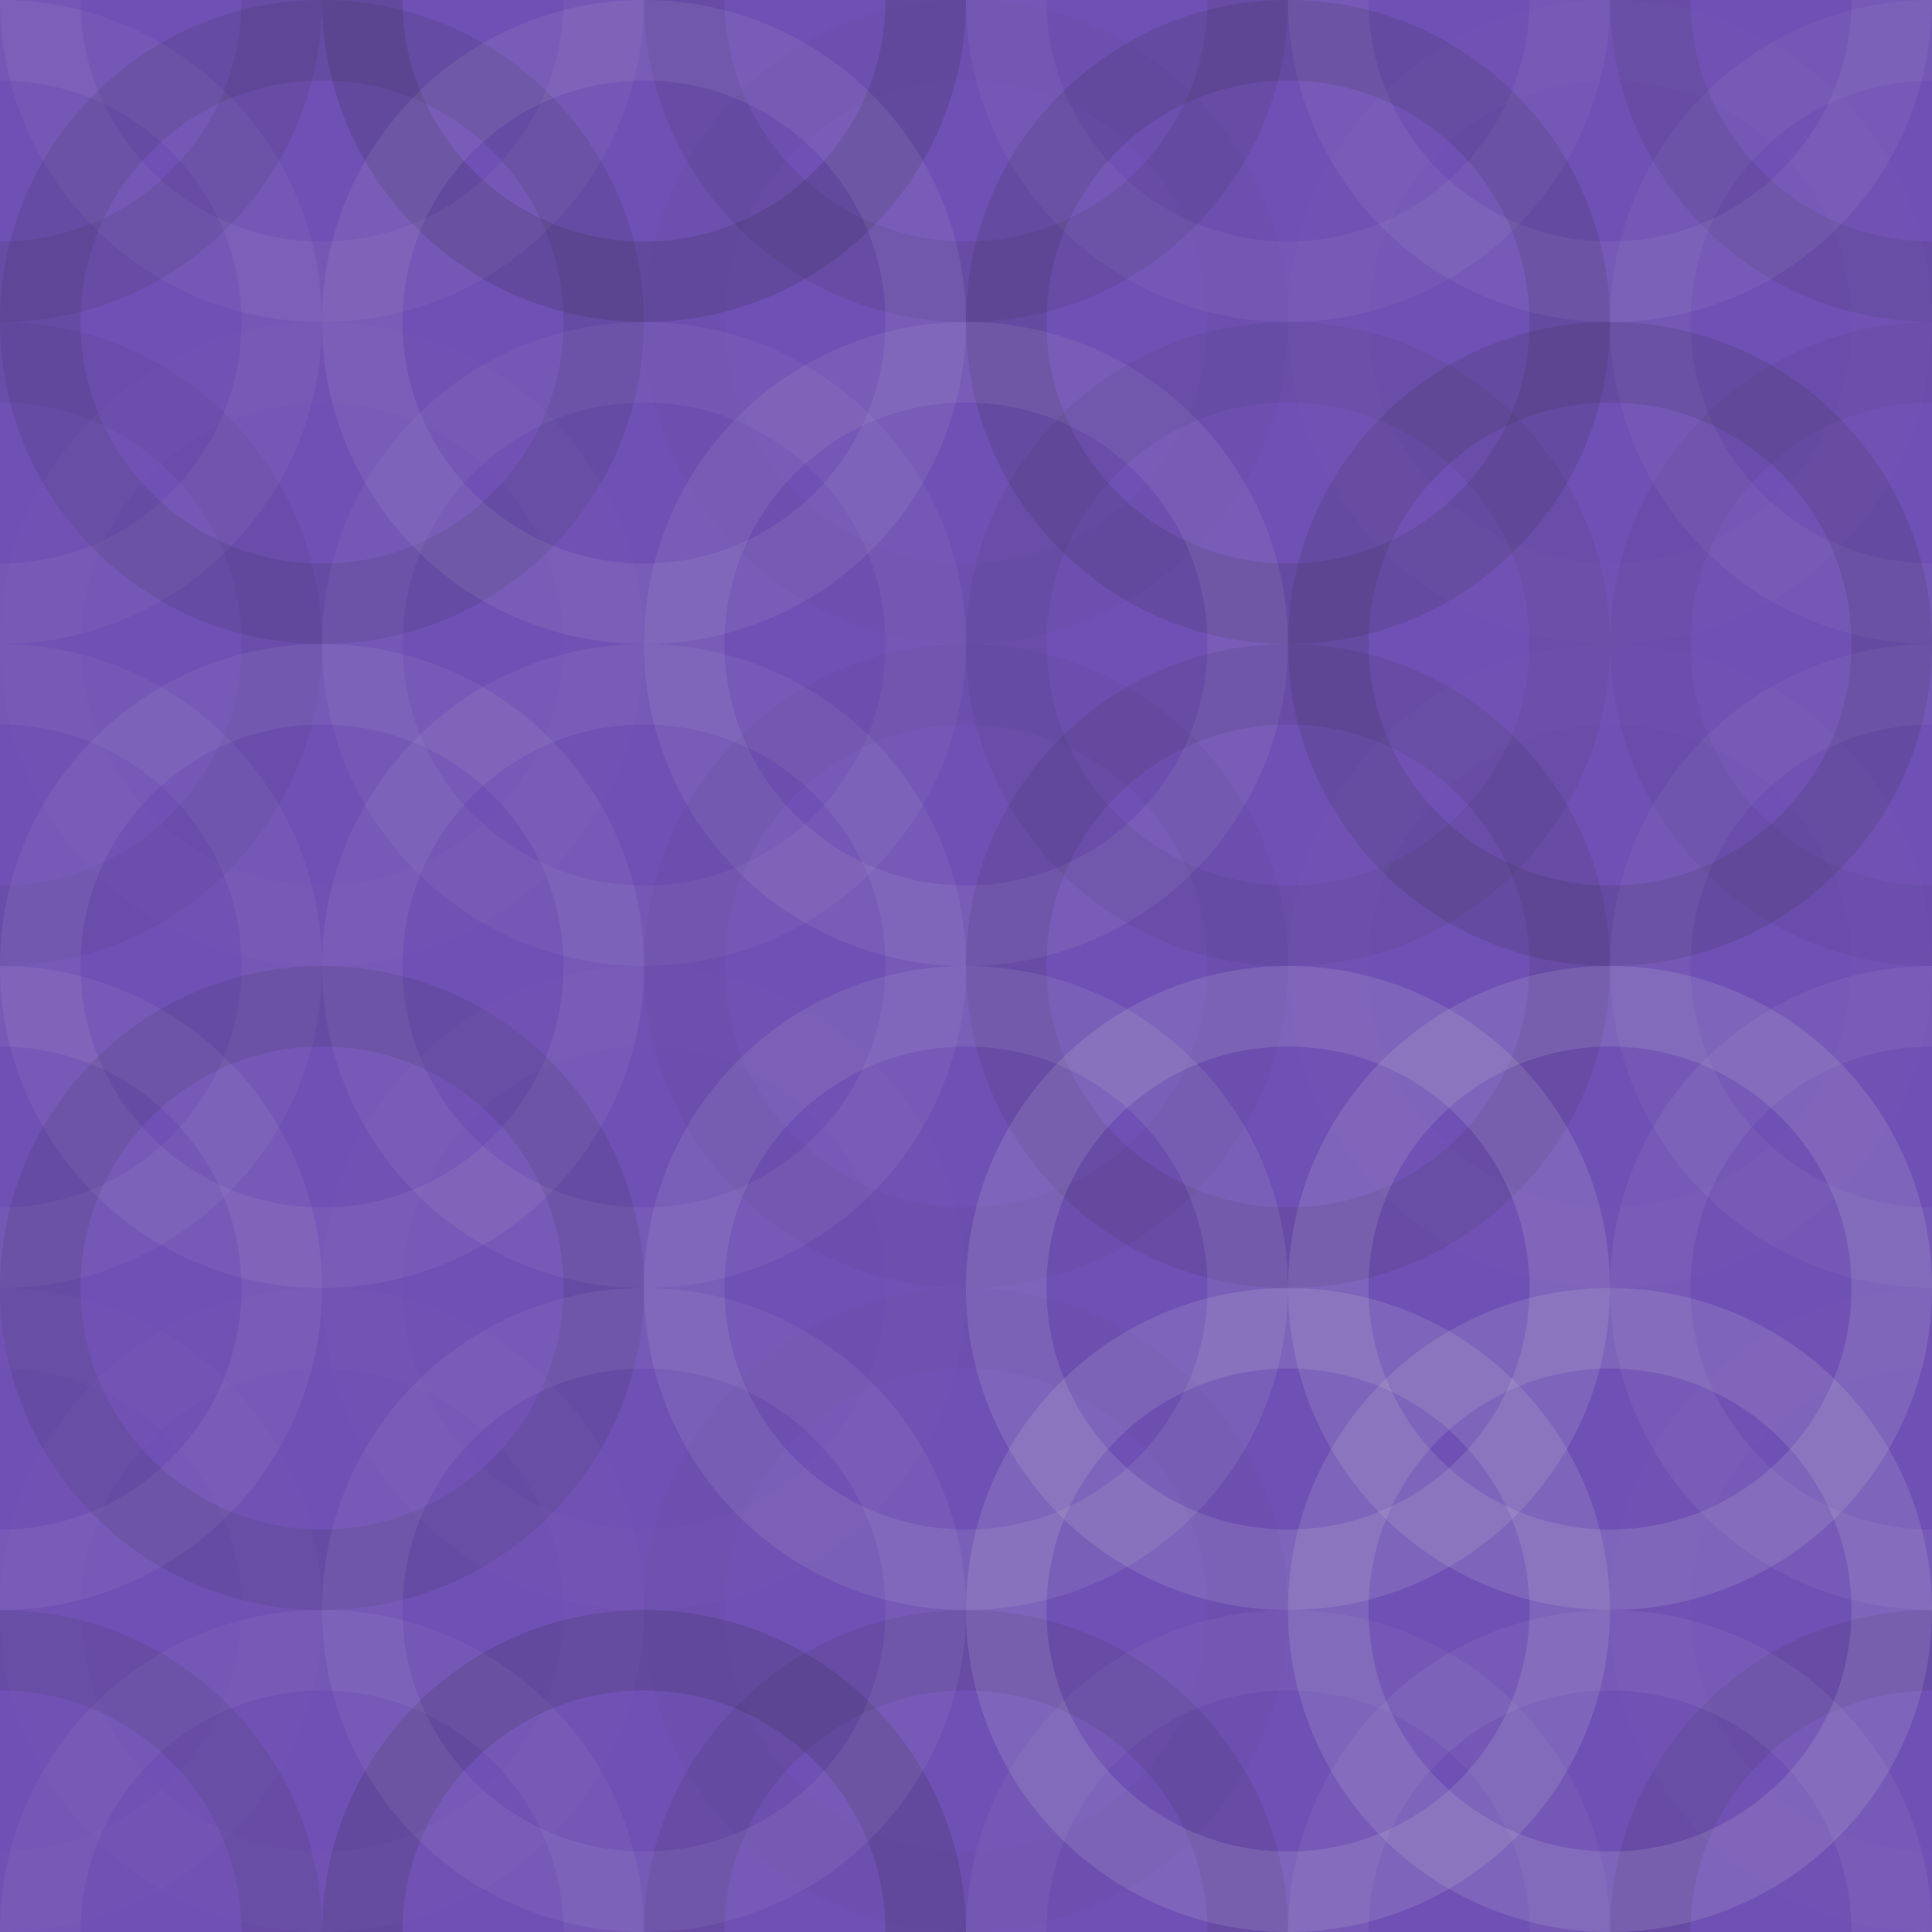
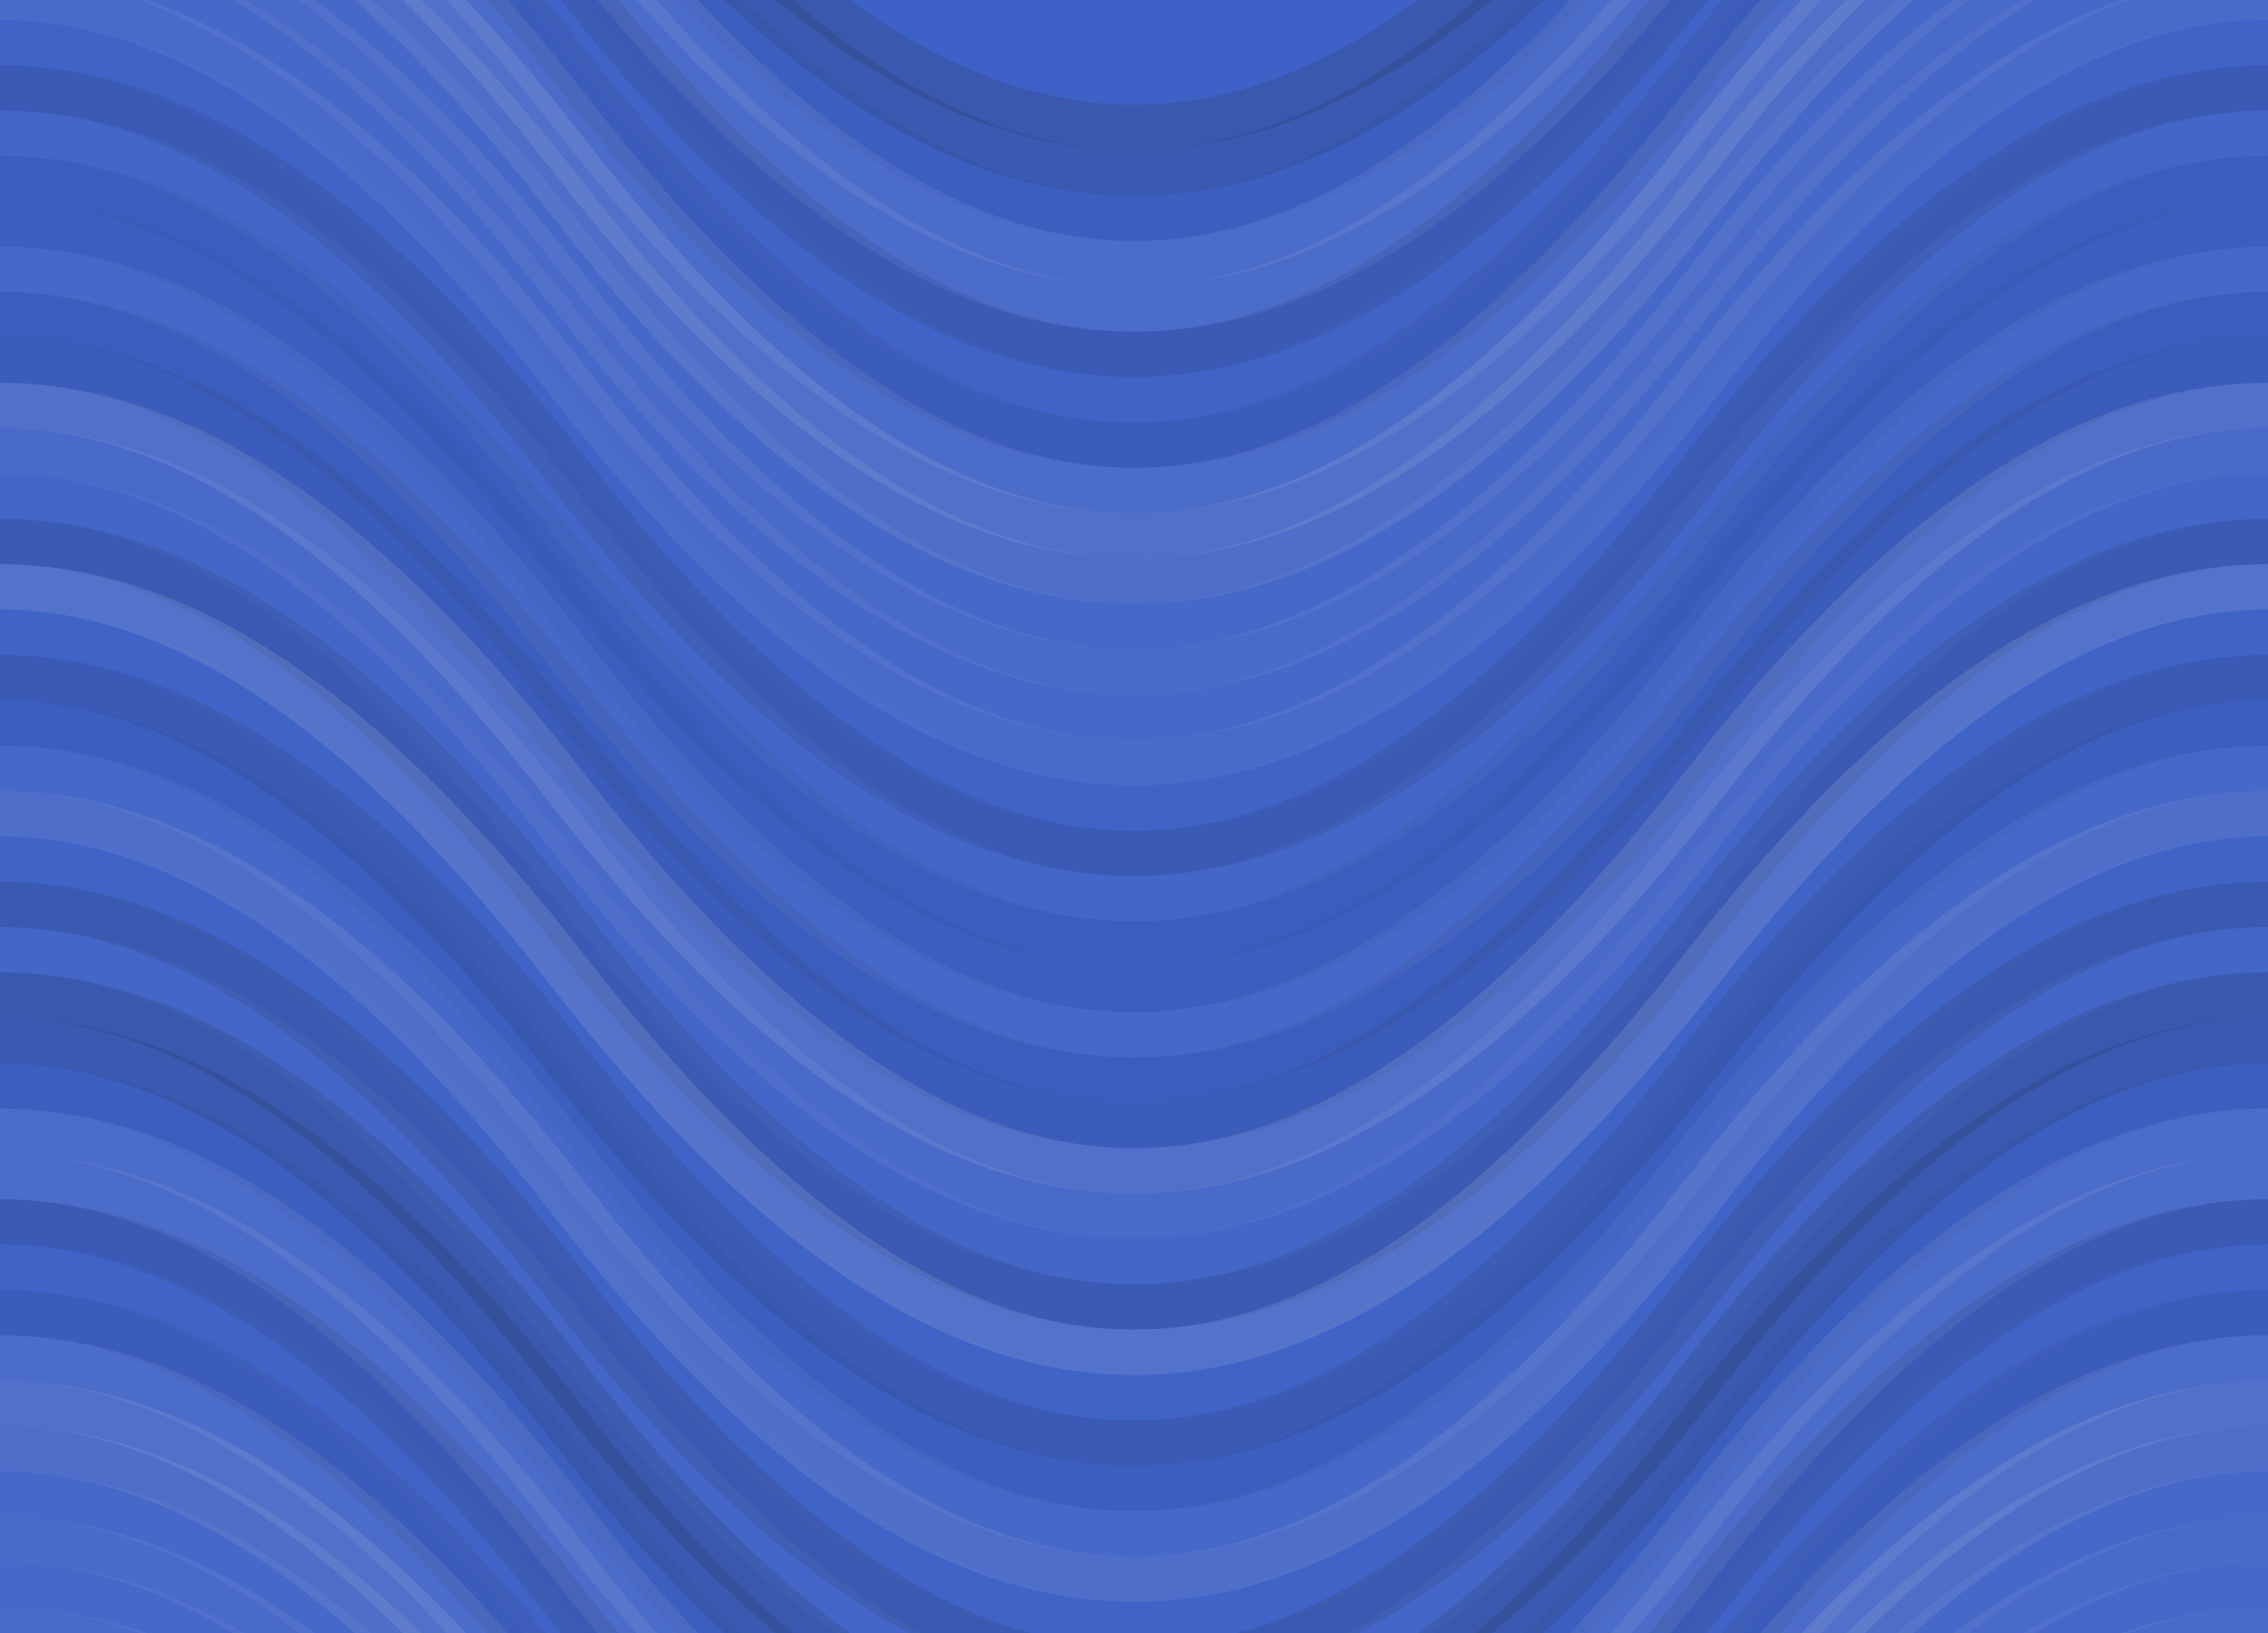
- <svg xmlns="http://www.w3.org/2000/svg" width="240" height="240">
-   <rect x="0" y="0" width="100%" height="100%" fill="rgb(111, 80, 180)" />
-   <circle cx="0.0" cy="0.0" r="35.0" fill="none" stroke="#222" style="opacity:0.098;stroke-width:10.0px;" />
-   <circle cx="240.0" cy="0.0" r="35.0" fill="none" stroke="#222" style="opacity:0.098;stroke-width:10.0px;" />
-   <circle cx="0.0" cy="240.0" r="35.0" fill="none" stroke="#222" style="opacity:0.098;stroke-width:10.0px;" />
-   <circle cx="240.0" cy="240.0" r="35.0" fill="none" stroke="#222" style="opacity:0.098;stroke-width:10.0px;" />
-   <circle cx="40.0" cy="0.0" r="35.0" fill="none" stroke="#ddd" style="opacity:0.055;stroke-width:10.0px;" />
-   <circle cx="40.0" cy="240.0" r="35.0" fill="none" stroke="#ddd" style="opacity:0.055;stroke-width:10.0px;" />
-   <circle cx="80.0" cy="0.0" r="35.0" fill="none" stroke="#222" style="opacity:0.15;stroke-width:10.0px;" />
-   <circle cx="80.0" cy="240.0" r="35.0" fill="none" stroke="#222" style="opacity:0.15;stroke-width:10.0px;" />
-   <circle cx="120.0" cy="0.0" r="35.0" fill="none" stroke="#222" style="opacity:0.098;stroke-width:10.0px;" />
-   <circle cx="120.0" cy="240.0" r="35.0" fill="none" stroke="#222" style="opacity:0.098;stroke-width:10.0px;" />
-   <circle cx="160.0" cy="0.0" r="35.0" fill="none" stroke="#ddd" style="opacity:0.055;stroke-width:10.0px;" />
-   <circle cx="160.0" cy="240.0" r="35.0" fill="none" stroke="#ddd" style="opacity:0.055;stroke-width:10.0px;" />
-   <circle cx="200.0" cy="0.0" r="35.0" fill="none" stroke="#ddd" style="opacity:0.072;stroke-width:10.0px;" />
-   <circle cx="200.0" cy="240.0" r="35.0" fill="none" stroke="#ddd" style="opacity:0.072;stroke-width:10.0px;" />
-   <circle cx="0.0" cy="40.0" r="35.0" fill="none" stroke="#ddd" style="opacity:0.055;stroke-width:10.0px;" />
-   <circle cx="240.0" cy="40.0" r="35.0" fill="none" stroke="#ddd" style="opacity:0.055;stroke-width:10.0px;" />
-   <circle cx="40.0" cy="40.0" r="35.0" fill="none" stroke="#222" style="opacity:0.115;stroke-width:10.0px;" />
-   <circle cx="80.0" cy="40.0" r="35.0" fill="none" stroke="#ddd" style="opacity:0.089;stroke-width:10.0px;" />
-   <circle cx="120.0" cy="40.0" r="35.0" fill="none" stroke="#222" style="opacity:0.029;stroke-width:10.0px;" />
-   <circle cx="160.0" cy="40.0" r="35.0" fill="none" stroke="#222" style="opacity:0.133;stroke-width:10.0px;" />
-   <circle cx="200.0" cy="40.0" r="35.0" fill="none" stroke="#ddd" style="opacity:0.02;stroke-width:10.0px;" />
-   <circle cx="0.0" cy="80.0" r="35.0" fill="none" stroke="#222" style="opacity:0.063;stroke-width:10.0px;" />
-   <circle cx="240.0" cy="80.0" r="35.0" fill="none" stroke="#222" style="opacity:0.063;stroke-width:10.0px;" />
-   <circle cx="40.0" cy="80.0" r="35.0" fill="none" stroke="#ddd" style="opacity:0.02;stroke-width:10.0px;" />
-   <circle cx="80.0" cy="80.0" r="35.0" fill="none" stroke="#ddd" style="opacity:0.055;stroke-width:10.0px;" />
-   <circle cx="120.0" cy="80.0" r="35.0" fill="none" stroke="#ddd" style="opacity:0.089;stroke-width:10.0px;" />
-   <circle cx="160.0" cy="80.0" r="35.0" fill="none" stroke="#222" style="opacity:0.081;stroke-width:10.0px;" />
-   <circle cx="200.0" cy="80.0" r="35.0" fill="none" stroke="#222" style="opacity:0.133;stroke-width:10.0px;" />
-   <circle cx="0.0" cy="120.0" r="35.0" fill="none" stroke="#ddd" style="opacity:0.055;stroke-width:10.0px;" />
-   <circle cx="240.0" cy="120.0" r="35.0" fill="none" stroke="#ddd" style="opacity:0.055;stroke-width:10.0px;" />
-   <circle cx="40.0" cy="120.0" r="35.0" fill="none" stroke="#ddd" style="opacity:0.072;stroke-width:10.0px;" />
-   <circle cx="80.0" cy="120.0" r="35.0" fill="none" stroke="#ddd" style="opacity:0.072;stroke-width:10.0px;" />
-   <circle cx="120.0" cy="120.0" r="35.0" fill="none" stroke="#222" style="opacity:0.046;stroke-width:10.0px;" />
-   <circle cx="160.0" cy="120.0" r="35.0" fill="none" stroke="#222" style="opacity:0.098;stroke-width:10.0px;" />
-   <circle cx="200.0" cy="120.0" r="35.0" fill="none" stroke="#ddd" style="opacity:0.02;stroke-width:10.0px;" />
-   <circle cx="0.0" cy="160.0" r="35.0" fill="none" stroke="#ddd" style="opacity:0.072;stroke-width:10.0px;" />
-   <circle cx="240.0" cy="160.0" r="35.0" fill="none" stroke="#ddd" style="opacity:0.072;stroke-width:10.0px;" />
-   <circle cx="40.0" cy="160.0" r="35.0" fill="none" stroke="#222" style="opacity:0.115;stroke-width:10.0px;" />
-   <circle cx="80.0" cy="160.0" r="35.0" fill="none" stroke="#ddd" style="opacity:0.02;stroke-width:10.0px;" />
-   <circle cx="120.0" cy="160.0" r="35.0" fill="none" stroke="#ddd" style="opacity:0.107;stroke-width:10.0px;" />
-   <circle cx="160.0" cy="160.0" r="35.0" fill="none" stroke="#ddd" style="opacity:0.141;stroke-width:10.0px;" />
-   <circle cx="200.0" cy="160.0" r="35.0" fill="none" stroke="#ddd" style="opacity:0.141;stroke-width:10.0px;" />
-   <circle cx="0.0" cy="200.0" r="35.0" fill="none" stroke="#ddd" style="opacity:0.02;stroke-width:10.0px;" />
-   <circle cx="240.0" cy="200.0" r="35.0" fill="none" stroke="#ddd" style="opacity:0.02;stroke-width:10.0px;" />
-   <circle cx="40.0" cy="200.0" r="35.0" fill="none" stroke="#ddd" style="opacity:0.02;stroke-width:10.0px;" />
-   <circle cx="80.0" cy="200.0" r="35.0" fill="none" stroke="#ddd" style="opacity:0.072;stroke-width:10.0px;" />
-   <circle cx="120.0" cy="200.0" r="35.0" fill="none" stroke="#222" style="opacity:0.029;stroke-width:10.0px;" />
-   <circle cx="160.0" cy="200.0" r="35.0" fill="none" stroke="#ddd" style="opacity:0.141;stroke-width:10.0px;" />
-   <circle cx="200.0" cy="200.0" r="35.0" fill="none" stroke="#ddd" style="opacity:0.141;stroke-width:10.0px;" />
+ <svg xmlns="http://www.w3.org/2000/svg" width="400" height="288">
+   <rect x="0" y="0" width="100%" height="100%" fill="rgb(61, 97, 199)" />
+   <path d="M0 90 C 70.0 0, 130.0 0, 200 90 S 330.0 180, 400 90 S 530.0 0, 600.0, 90" fill="none" stroke="#222" style="opacity:0.15;stroke-width:8px;" transform="translate(-100, -135.0)" />
+   <path d="M0 90 C 70.0 0, 130.0 0, 200 90 S 330.0 180, 400 90 S 530.0 0, 600.0, 90" fill="none" stroke="#222" style="opacity:0.15;stroke-width:8px;" transform="translate(-100, 153.0)" />
+   <path d="M0 90 C 70.0 0, 130.0 0, 200 90 S 330.0 180, 400 90 S 530.0 0, 600.0, 90" fill="none" stroke="#222" style="opacity:0.133;stroke-width:8px;" transform="translate(-100, -127.0)" />
+   <path d="M0 90 C 70.0 0, 130.0 0, 200 90 S 330.0 180, 400 90 S 530.0 0, 600.0, 90" fill="none" stroke="#222" style="opacity:0.133;stroke-width:8px;" transform="translate(-100, 161.0)" />
+   <path d="M0 90 C 70.0 0, 130.0 0, 200 90 S 330.0 180, 400 90 S 530.0 0, 600.0, 90" fill="none" stroke="#222" style="opacity:0.046;stroke-width:8px;" transform="translate(-100, -119.0)" />
+   <path d="M0 90 C 70.0 0, 130.0 0, 200 90 S 330.0 180, 400 90 S 530.0 0, 600.0, 90" fill="none" stroke="#222" style="opacity:0.046;stroke-width:8px;" transform="translate(-100, 169.0)" />
+   <path d="M0 90 C 70.0 0, 130.0 0, 200 90 S 330.0 180, 400 90 S 530.0 0, 600.0, 90" fill="none" stroke="#ddd" style="opacity:0.089;stroke-width:8px;" transform="translate(-100, -111.0)" />
+   <path d="M0 90 C 70.0 0, 130.0 0, 200 90 S 330.0 180, 400 90 S 530.0 0, 600.0, 90" fill="none" stroke="#ddd" style="opacity:0.089;stroke-width:8px;" transform="translate(-100, 177.0)" />
+   <path d="M0 90 C 70.0 0, 130.0 0, 200 90 S 330.0 180, 400 90 S 530.0 0, 600.0, 90" fill="none" stroke="#ddd" style="opacity:0.089;stroke-width:8px;" transform="translate(-100, -103.0)" />
+   <path d="M0 90 C 70.0 0, 130.0 0, 200 90 S 330.0 180, 400 90 S 530.0 0, 600.0, 90" fill="none" stroke="#ddd" style="opacity:0.089;stroke-width:8px;" transform="translate(-100, 185.0)" />
+   <path d="M0 90 C 70.0 0, 130.0 0, 200 90 S 330.0 180, 400 90 S 530.0 0, 600.0, 90" fill="none" stroke="#222" style="opacity:0.098;stroke-width:8px;" transform="translate(-100, -95.0)" />
+   <path d="M0 90 C 70.0 0, 130.0 0, 200 90 S 330.0 180, 400 90 S 530.0 0, 600.0, 90" fill="none" stroke="#222" style="opacity:0.098;stroke-width:8px;" transform="translate(-100, 193.0)" />
+   <path d="M0 90 C 70.0 0, 130.0 0, 200 90 S 330.0 180, 400 90 S 530.0 0, 600.0, 90" fill="none" stroke="#ddd" style="opacity:0.02;stroke-width:8px;" transform="translate(-100, -87.0)" />
+   <path d="M0 90 C 70.0 0, 130.0 0, 200 90 S 330.0 180, 400 90 S 530.0 0, 600.0, 90" fill="none" stroke="#ddd" style="opacity:0.02;stroke-width:8px;" transform="translate(-100, 201.0)" />
+   <path d="M0 90 C 70.0 0, 130.0 0, 200 90 S 330.0 180, 400 90 S 530.0 0, 600.0, 90" fill="none" stroke="#222" style="opacity:0.081;stroke-width:8px;" transform="translate(-100, -79.0)" />
+   <path d="M0 90 C 70.0 0, 130.0 0, 200 90 S 330.0 180, 400 90 S 530.0 0, 600.0, 90" fill="none" stroke="#222" style="opacity:0.081;stroke-width:8px;" transform="translate(-100, 209.0)" />
+   <path d="M0 90 C 70.0 0, 130.0 0, 200 90 S 330.0 180, 400 90 S 530.0 0, 600.0, 90" fill="none" stroke="#ddd" style="opacity:0.089;stroke-width:8px;" transform="translate(-100, -71.0)" />
+   <path d="M0 90 C 70.0 0, 130.0 0, 200 90 S 330.0 180, 400 90 S 530.0 0, 600.0, 90" fill="none" stroke="#ddd" style="opacity:0.089;stroke-width:8px;" transform="translate(-100, 217.0)" />
+   <path d="M0 90 C 70.0 0, 130.0 0, 200 90 S 330.0 180, 400 90 S 530.0 0, 600.0, 90" fill="none" stroke="#ddd" style="opacity:0.124;stroke-width:8px;" transform="translate(-100, -63.0)" />
+   <path d="M0 90 C 70.0 0, 130.0 0, 200 90 S 330.0 180, 400 90 S 530.0 0, 600.0, 90" fill="none" stroke="#ddd" style="opacity:0.124;stroke-width:8px;" transform="translate(-100, 225.0)" />
+   <path d="M0 90 C 70.0 0, 130.0 0, 200 90 S 330.0 180, 400 90 S 530.0 0, 600.0, 90" fill="none" stroke="#ddd" style="opacity:0.107;stroke-width:8px;" transform="translate(-100, -55.0)" />
+   <path d="M0 90 C 70.0 0, 130.0 0, 200 90 S 330.0 180, 400 90 S 530.0 0, 600.0, 90" fill="none" stroke="#ddd" style="opacity:0.107;stroke-width:8px;" transform="translate(-100, 233.0)" />
+   <path d="M0 90 C 70.0 0, 130.0 0, 200 90 S 330.0 180, 400 90 S 530.0 0, 600.0, 90" fill="none" stroke="#ddd" style="opacity:0.055;stroke-width:8px;" transform="translate(-100, -47.0)" />
+   <path d="M0 90 C 70.0 0, 130.0 0, 200 90 S 330.0 180, 400 90 S 530.0 0, 600.0, 90" fill="none" stroke="#ddd" style="opacity:0.055;stroke-width:8px;" transform="translate(-100, 241.0)" />
+   <path d="M0 90 C 70.0 0, 130.0 0, 200 90 S 330.0 180, 400 90 S 530.0 0, 600.0, 90" fill="none" stroke="#ddd" style="opacity:0.072;stroke-width:8px;" transform="translate(-100, -39.0)" />
+   <path d="M0 90 C 70.0 0, 130.0 0, 200 90 S 330.0 180, 400 90 S 530.0 0, 600.0, 90" fill="none" stroke="#ddd" style="opacity:0.072;stroke-width:8px;" transform="translate(-100, 249.0)" />
+   <path d="M0 90 C 70.0 0, 130.0 0, 200 90 S 330.0 180, 400 90 S 530.0 0, 600.0, 90" fill="none" stroke="#ddd" style="opacity:0.055;stroke-width:8px;" transform="translate(-100, -31.0)" />
+   <path d="M0 90 C 70.0 0, 130.0 0, 200 90 S 330.0 180, 400 90 S 530.0 0, 600.0, 90" fill="none" stroke="#ddd" style="opacity:0.055;stroke-width:8px;" transform="translate(-100, 257.0)" />
+   <path d="M0 90 C 70.0 0, 130.0 0, 200 90 S 330.0 180, 400 90 S 530.0 0, 600.0, 90" fill="none" stroke="#ddd" style="opacity:0.072;stroke-width:8px;" transform="translate(-100, -23.0)" />
+   <path d="M0 90 C 70.0 0, 130.0 0, 200 90 S 330.0 180, 400 90 S 530.0 0, 600.0, 90" fill="none" stroke="#ddd" style="opacity:0.072;stroke-width:8px;" transform="translate(-100, 265.0)" />
+   <path d="M0 90 C 70.0 0, 130.0 0, 200 90 S 330.0 180, 400 90 S 530.0 0, 600.0, 90" fill="none" stroke="#ddd" style="opacity:0.02;stroke-width:8px;" transform="translate(-100, -15.0)" />
+   <path d="M0 90 C 70.0 0, 130.0 0, 200 90 S 330.0 180, 400 90 S 530.0 0, 600.0, 90" fill="none" stroke="#ddd" style="opacity:0.02;stroke-width:8px;" transform="translate(-100, 273.0)" />
+   <path d="M0 90 C 70.0 0, 130.0 0, 200 90 S 330.0 180, 400 90 S 530.0 0, 600.0, 90" fill="none" stroke="#222" style="opacity:0.098;stroke-width:8px;" transform="translate(-100, -7.0)" />
+   <path d="M0 90 C 70.0 0, 130.0 0, 200 90 S 330.0 180, 400 90 S 530.0 0, 600.0, 90" fill="none" stroke="#222" style="opacity:0.098;stroke-width:8px;" transform="translate(-100, 281.0)" />
+   <path d="M0 90 C 70.0 0, 130.0 0, 200 90 S 330.0 180, 400 90 S 530.0 0, 600.0, 90" fill="none" stroke="#ddd" style="opacity:0.037;stroke-width:8px;" transform="translate(-100, 1.0)" />
+   <path d="M0 90 C 70.0 0, 130.0 0, 200 90 S 330.0 180, 400 90 S 530.0 0, 600.0, 90" fill="none" stroke="#ddd" style="opacity:0.037;stroke-width:8px;" transform="translate(-100, 289.0)" />
+   <path d="M0 90 C 70.0 0, 130.0 0, 200 90 S 330.0 180, 400 90 S 530.0 0, 600.0, 90" fill="none" stroke="#222" style="opacity:0.063;stroke-width:8px;" transform="translate(-100, 9.0)" />
+   <path d="M0 90 C 70.0 0, 130.0 0, 200 90 S 330.0 180, 400 90 S 530.0 0, 600.0, 90" fill="none" stroke="#222" style="opacity:0.063;stroke-width:8px;" transform="translate(-100, 297.0)" />
+   <path d="M0 90 C 70.0 0, 130.0 0, 200 90 S 330.0 180, 400 90 S 530.0 0, 600.0, 90" fill="none" stroke="#222" style="opacity:0.046;stroke-width:8px;" transform="translate(-100, 17.0)" />
+   <path d="M0 90 C 70.0 0, 130.0 0, 200 90 S 330.0 180, 400 90 S 530.0 0, 600.0, 90" fill="none" stroke="#222" style="opacity:0.046;stroke-width:8px;" transform="translate(-100, 305.0)" />
+   <path d="M0 90 C 70.0 0, 130.0 0, 200 90 S 330.0 180, 400 90 S 530.0 0, 600.0, 90" fill="none" stroke="#ddd" style="opacity:0.055;stroke-width:8px;" transform="translate(-100, 25.0)" />
+   <path d="M0 90 C 70.0 0, 130.0 0, 200 90 S 330.0 180, 400 90 S 530.0 0, 600.0, 90" fill="none" stroke="#ddd" style="opacity:0.055;stroke-width:8px;" transform="translate(-100, 313.0)" />
+   <path d="M0 90 C 70.0 0, 130.0 0, 200 90 S 330.0 180, 400 90 S 530.0 0, 600.0, 90" fill="none" stroke="#222" style="opacity:0.063;stroke-width:8px;" transform="translate(-100, 33.0)" />
+   <path d="M0 90 C 70.0 0, 130.0 0, 200 90 S 330.0 180, 400 90 S 530.0 0, 600.0, 90" fill="none" stroke="#222" style="opacity:0.063;stroke-width:8px;" transform="translate(-100, 321.0)" />
+   <path d="M0 90 C 70.0 0, 130.0 0, 200 90 S 330.0 180, 400 90 S 530.0 0, 600.0, 90" fill="none" stroke="#222" style="opacity:0.081;stroke-width:8px;" transform="translate(-100, 41.0)" />
+   <path d="M0 90 C 70.0 0, 130.0 0, 200 90 S 330.0 180, 400 90 S 530.0 0, 600.0, 90" fill="none" stroke="#222" style="opacity:0.081;stroke-width:8px;" transform="translate(-100, 329.0)" />
+   <path d="M0 90 C 70.0 0, 130.0 0, 200 90 S 330.0 180, 400 90 S 530.0 0, 600.0, 90" fill="none" stroke="#ddd" style="opacity:0.124;stroke-width:8px;" transform="translate(-100, 49.0)" />
+   <path d="M0 90 C 70.0 0, 130.0 0, 200 90 S 330.0 180, 400 90 S 530.0 0, 600.0, 90" fill="none" stroke="#ddd" style="opacity:0.124;stroke-width:8px;" transform="translate(-100, 337.0)" />
+   <path d="M0 90 C 70.0 0, 130.0 0, 200 90 S 330.0 180, 400 90 S 530.0 0, 600.0, 90" fill="none" stroke="#ddd" style="opacity:0.072;stroke-width:8px;" transform="translate(-100, 57.0)" />
+   <path d="M0 90 C 70.0 0, 130.0 0, 200 90 S 330.0 180, 400 90 S 530.0 0, 600.0, 90" fill="none" stroke="#ddd" style="opacity:0.072;stroke-width:8px;" transform="translate(-100, 345.0)" />
+   <path d="M0 90 C 70.0 0, 130.0 0, 200 90 S 330.0 180, 400 90 S 530.0 0, 600.0, 90" fill="none" stroke="#ddd" style="opacity:0.037;stroke-width:8px;" transform="translate(-100, 65.0)" />
+   <path d="M0 90 C 70.0 0, 130.0 0, 200 90 S 330.0 180, 400 90 S 530.0 0, 600.0, 90" fill="none" stroke="#ddd" style="opacity:0.037;stroke-width:8px;" transform="translate(-100, 353.0)" />
+   <path d="M0 90 C 70.0 0, 130.0 0, 200 90 S 330.0 180, 400 90 S 530.0 0, 600.0, 90" fill="none" stroke="#222" style="opacity:0.115;stroke-width:8px;" transform="translate(-100, 73.0)" />
+   <path d="M0 90 C 70.0 0, 130.0 0, 200 90 S 330.0 180, 400 90 S 530.0 0, 600.0, 90" fill="none" stroke="#222" style="opacity:0.115;stroke-width:8px;" transform="translate(-100, 361.0)" />
+   <path d="M0 90 C 70.0 0, 130.0 0, 200 90 S 330.0 180, 400 90 S 530.0 0, 600.0, 90" fill="none" stroke="#ddd" style="opacity:0.141;stroke-width:8px;" transform="translate(-100, 81.0)" />
+   <path d="M0 90 C 70.0 0, 130.0 0, 200 90 S 330.0 180, 400 90 S 530.0 0, 600.0, 90" fill="none" stroke="#ddd" style="opacity:0.141;stroke-width:8px;" transform="translate(-100, 369.0)" />
+   <path d="M0 90 C 70.0 0, 130.0 0, 200 90 S 330.0 180, 400 90 S 530.0 0, 600.0, 90" fill="none" stroke="#ddd" style="opacity:0.02;stroke-width:8px;" transform="translate(-100, 89.0)" />
+   <path d="M0 90 C 70.0 0, 130.0 0, 200 90 S 330.0 180, 400 90 S 530.0 0, 600.0, 90" fill="none" stroke="#ddd" style="opacity:0.02;stroke-width:8px;" transform="translate(-100, 377.0)" />
+   <path d="M0 90 C 70.0 0, 130.0 0, 200 90 S 330.0 180, 400 90 S 530.0 0, 600.0, 90" fill="none" stroke="#222" style="opacity:0.098;stroke-width:8px;" transform="translate(-100, 97.0)" />
+   <path d="M0 90 C 70.0 0, 130.0 0, 200 90 S 330.0 180, 400 90 S 530.0 0, 600.0, 90" fill="none" stroke="#222" style="opacity:0.098;stroke-width:8px;" transform="translate(-100, 385.0)" />
+   <path d="M0 90 C 70.0 0, 130.0 0, 200 90 S 330.0 180, 400 90 S 530.0 0, 600.0, 90" fill="none" stroke="#222" style="opacity:0.046;stroke-width:8px;" transform="translate(-100, 105.0)" />
+   <path d="M0 90 C 70.0 0, 130.0 0, 200 90 S 330.0 180, 400 90 S 530.0 0, 600.0, 90" fill="none" stroke="#222" style="opacity:0.046;stroke-width:8px;" transform="translate(-100, 393.0)" />
+   <path d="M0 90 C 70.0 0, 130.0 0, 200 90 S 330.0 180, 400 90 S 530.0 0, 600.0, 90" fill="none" stroke="#ddd" style="opacity:0.055;stroke-width:8px;" transform="translate(-100, 113.0)" />
+   <path d="M0 90 C 70.0 0, 130.0 0, 200 90 S 330.0 180, 400 90 S 530.0 0, 600.0, 90" fill="none" stroke="#ddd" style="opacity:0.055;stroke-width:8px;" transform="translate(-100, 401.0)" />
+   <path d="M0 90 C 70.0 0, 130.0 0, 200 90 S 330.0 180, 400 90 S 530.0 0, 600.0, 90" fill="none" stroke="#ddd" style="opacity:0.107;stroke-width:8px;" transform="translate(-100, 121.0)" />
+   <path d="M0 90 C 70.0 0, 130.0 0, 200 90 S 330.0 180, 400 90 S 530.0 0, 600.0, 90" fill="none" stroke="#ddd" style="opacity:0.107;stroke-width:8px;" transform="translate(-100, 409.0)" />
+   <path d="M0 90 C 70.0 0, 130.0 0, 200 90 S 330.0 180, 400 90 S 530.0 0, 600.0, 90" fill="none" stroke="#ddd" style="opacity:0.02;stroke-width:8px;" transform="translate(-100, 129.0)" />
+   <path d="M0 90 C 70.0 0, 130.0 0, 200 90 S 330.0 180, 400 90 S 530.0 0, 600.0, 90" fill="none" stroke="#ddd" style="opacity:0.02;stroke-width:8px;" transform="translate(-100, 417.0)" />
+   <path d="M0 90 C 70.0 0, 130.0 0, 200 90 S 330.0 180, 400 90 S 530.0 0, 600.0, 90" fill="none" stroke="#222" style="opacity:0.133;stroke-width:8px;" transform="translate(-100, 137.0)" />
+   <path d="M0 90 C 70.0 0, 130.0 0, 200 90 S 330.0 180, 400 90 S 530.0 0, 600.0, 90" fill="none" stroke="#222" style="opacity:0.133;stroke-width:8px;" transform="translate(-100, 425.0)" />
+   <path d="M0 90 C 70.0 0, 130.0 0, 200 90 S 330.0 180, 400 90 S 530.0 0, 600.0, 90" fill="none" stroke="#ddd" style="opacity:0.037;stroke-width:8px;" transform="translate(-100, 145.0)" />
+   <path d="M0 90 C 70.0 0, 130.0 0, 200 90 S 330.0 180, 400 90 S 530.0 0, 600.0, 90" fill="none" stroke="#ddd" style="opacity:0.037;stroke-width:8px;" transform="translate(-100, 433.0)" />
</svg>
